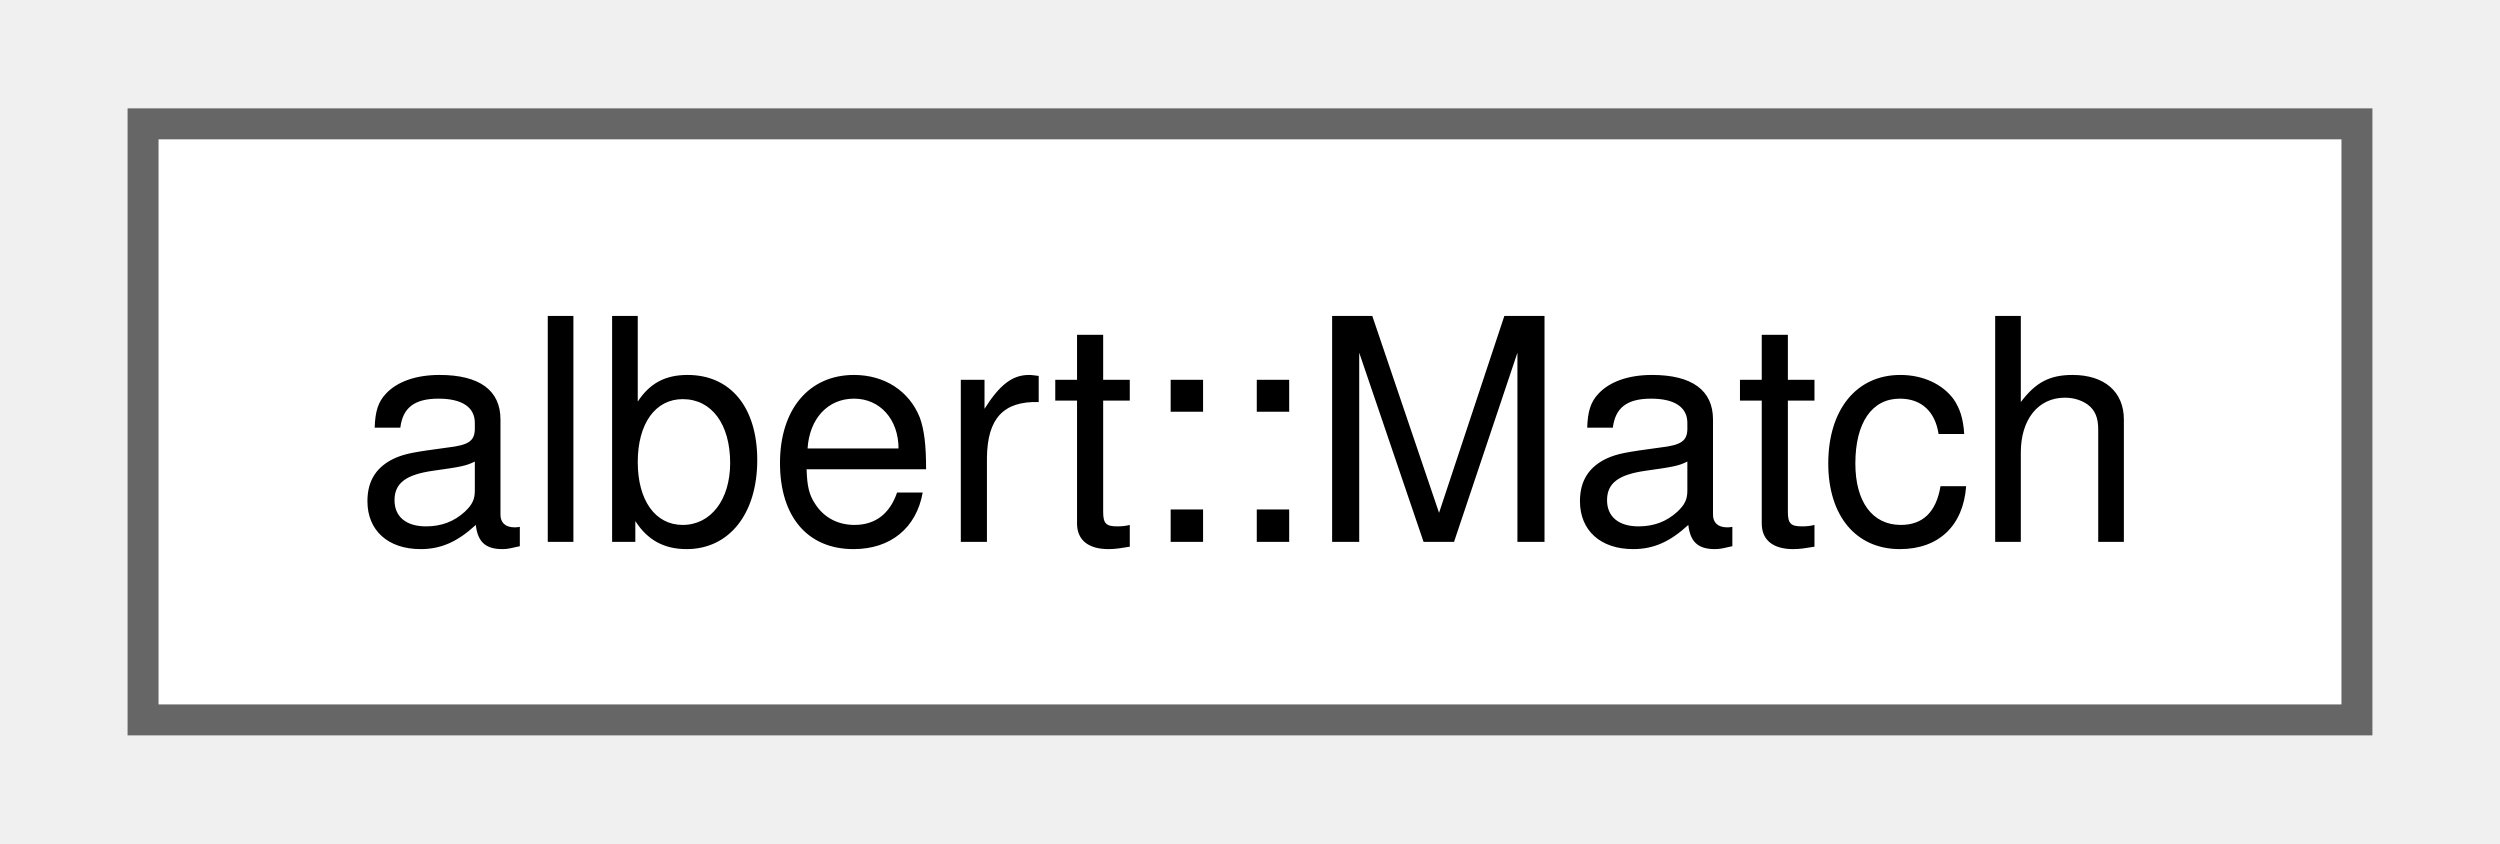
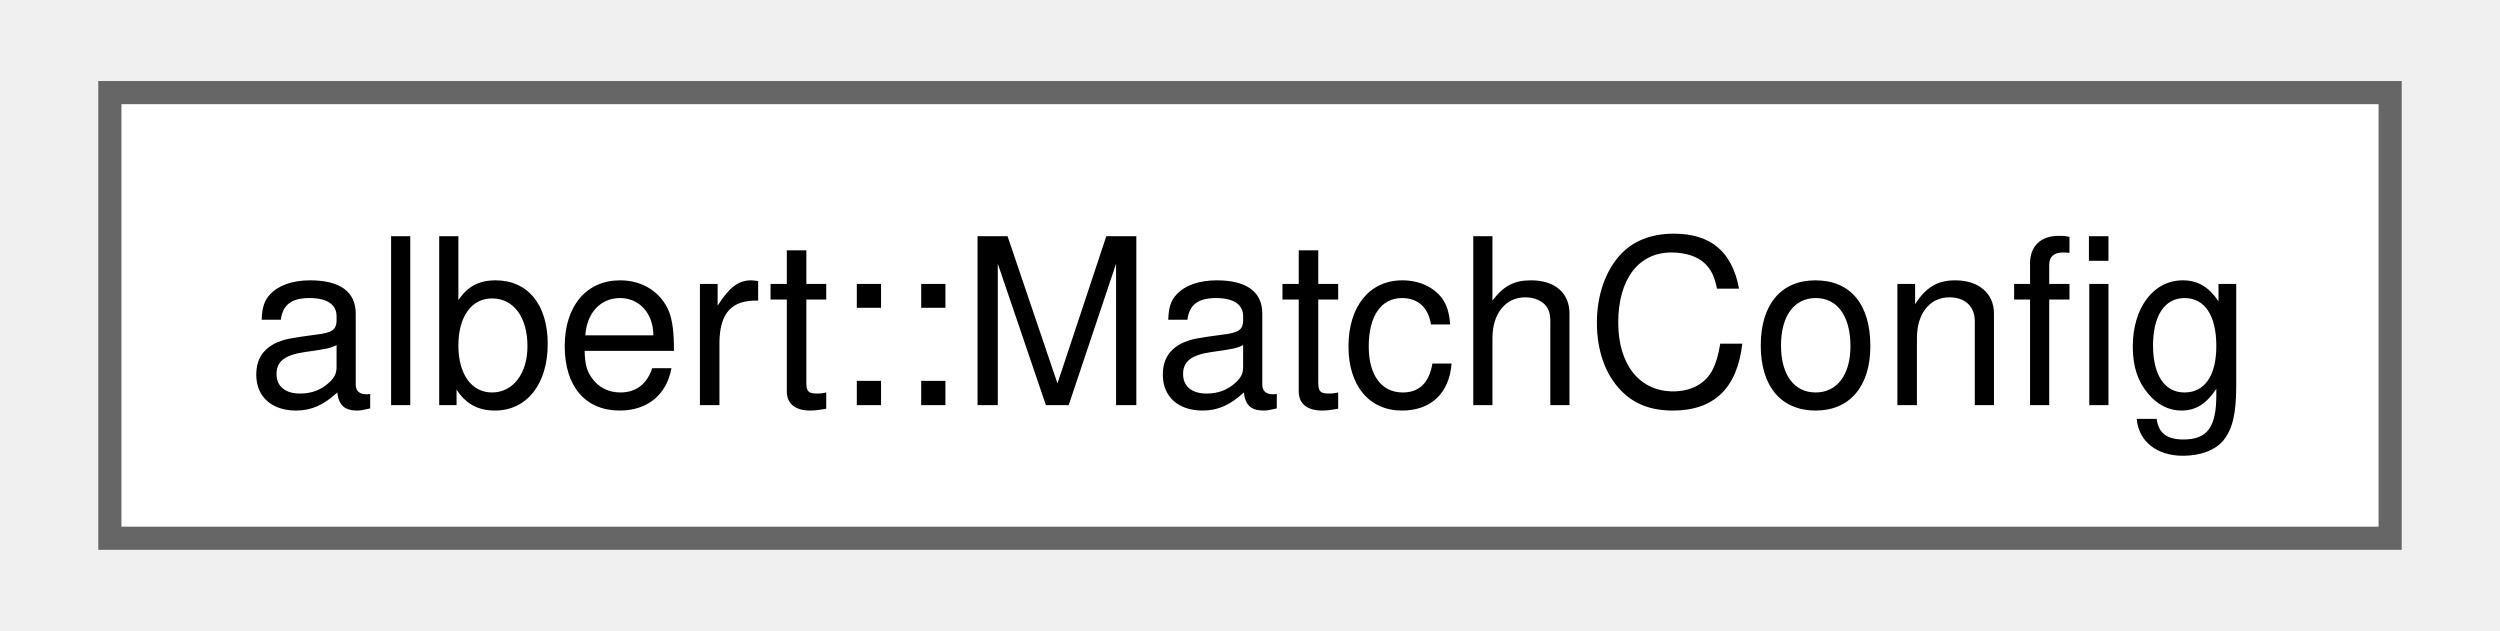
- <svg xmlns="http://www.w3.org/2000/svg" xmlns:xlink="http://www.w3.org/1999/xlink" width="80pt" height="27pt" viewBox="0.00 0.00 79.50 27.25">
+ <svg xmlns="http://www.w3.org/2000/svg" xmlns:xlink="http://www.w3.org/1999/xlink" width="107pt" height="27pt" viewBox="0.00 0.00 106.50 27.25">
  <g id="graph0" class="graph" transform="scale(1 1) rotate(0) translate(4 23.25)">
    <g id="Node000000" class="node">
      <g id="a_Node000000">
-         <a xlink:href="classalbert_1_1Match.html" target="_top" xlink:title="Augmented match score.">
-           <polygon fill="white" stroke="#666666" points="71.5,-19.25 0,-19.25 0,0 71.5,0 71.5,-19.25" />
-           <text text-anchor="middle" x="35.75" y="-5.75" font-family="Helvetica,sans-Serif" font-size="10.00">albert::Match</text>
+         <a xlink:href="classalbert_1_1MatchConfig.html" target="_top" xlink:title="Configuration for string matching.">
+           <polygon fill="white" stroke="#666666" points="98.5,-19.25 0,-19.25 0,0 98.5,0 98.5,-19.25" />
+           <text text-anchor="middle" x="49.25" y="-5.75" font-family="Helvetica,sans-Serif" font-size="10.00">albert::MatchConfig</text>
        </a>
      </g>
    </g>
  </g>
</svg>
